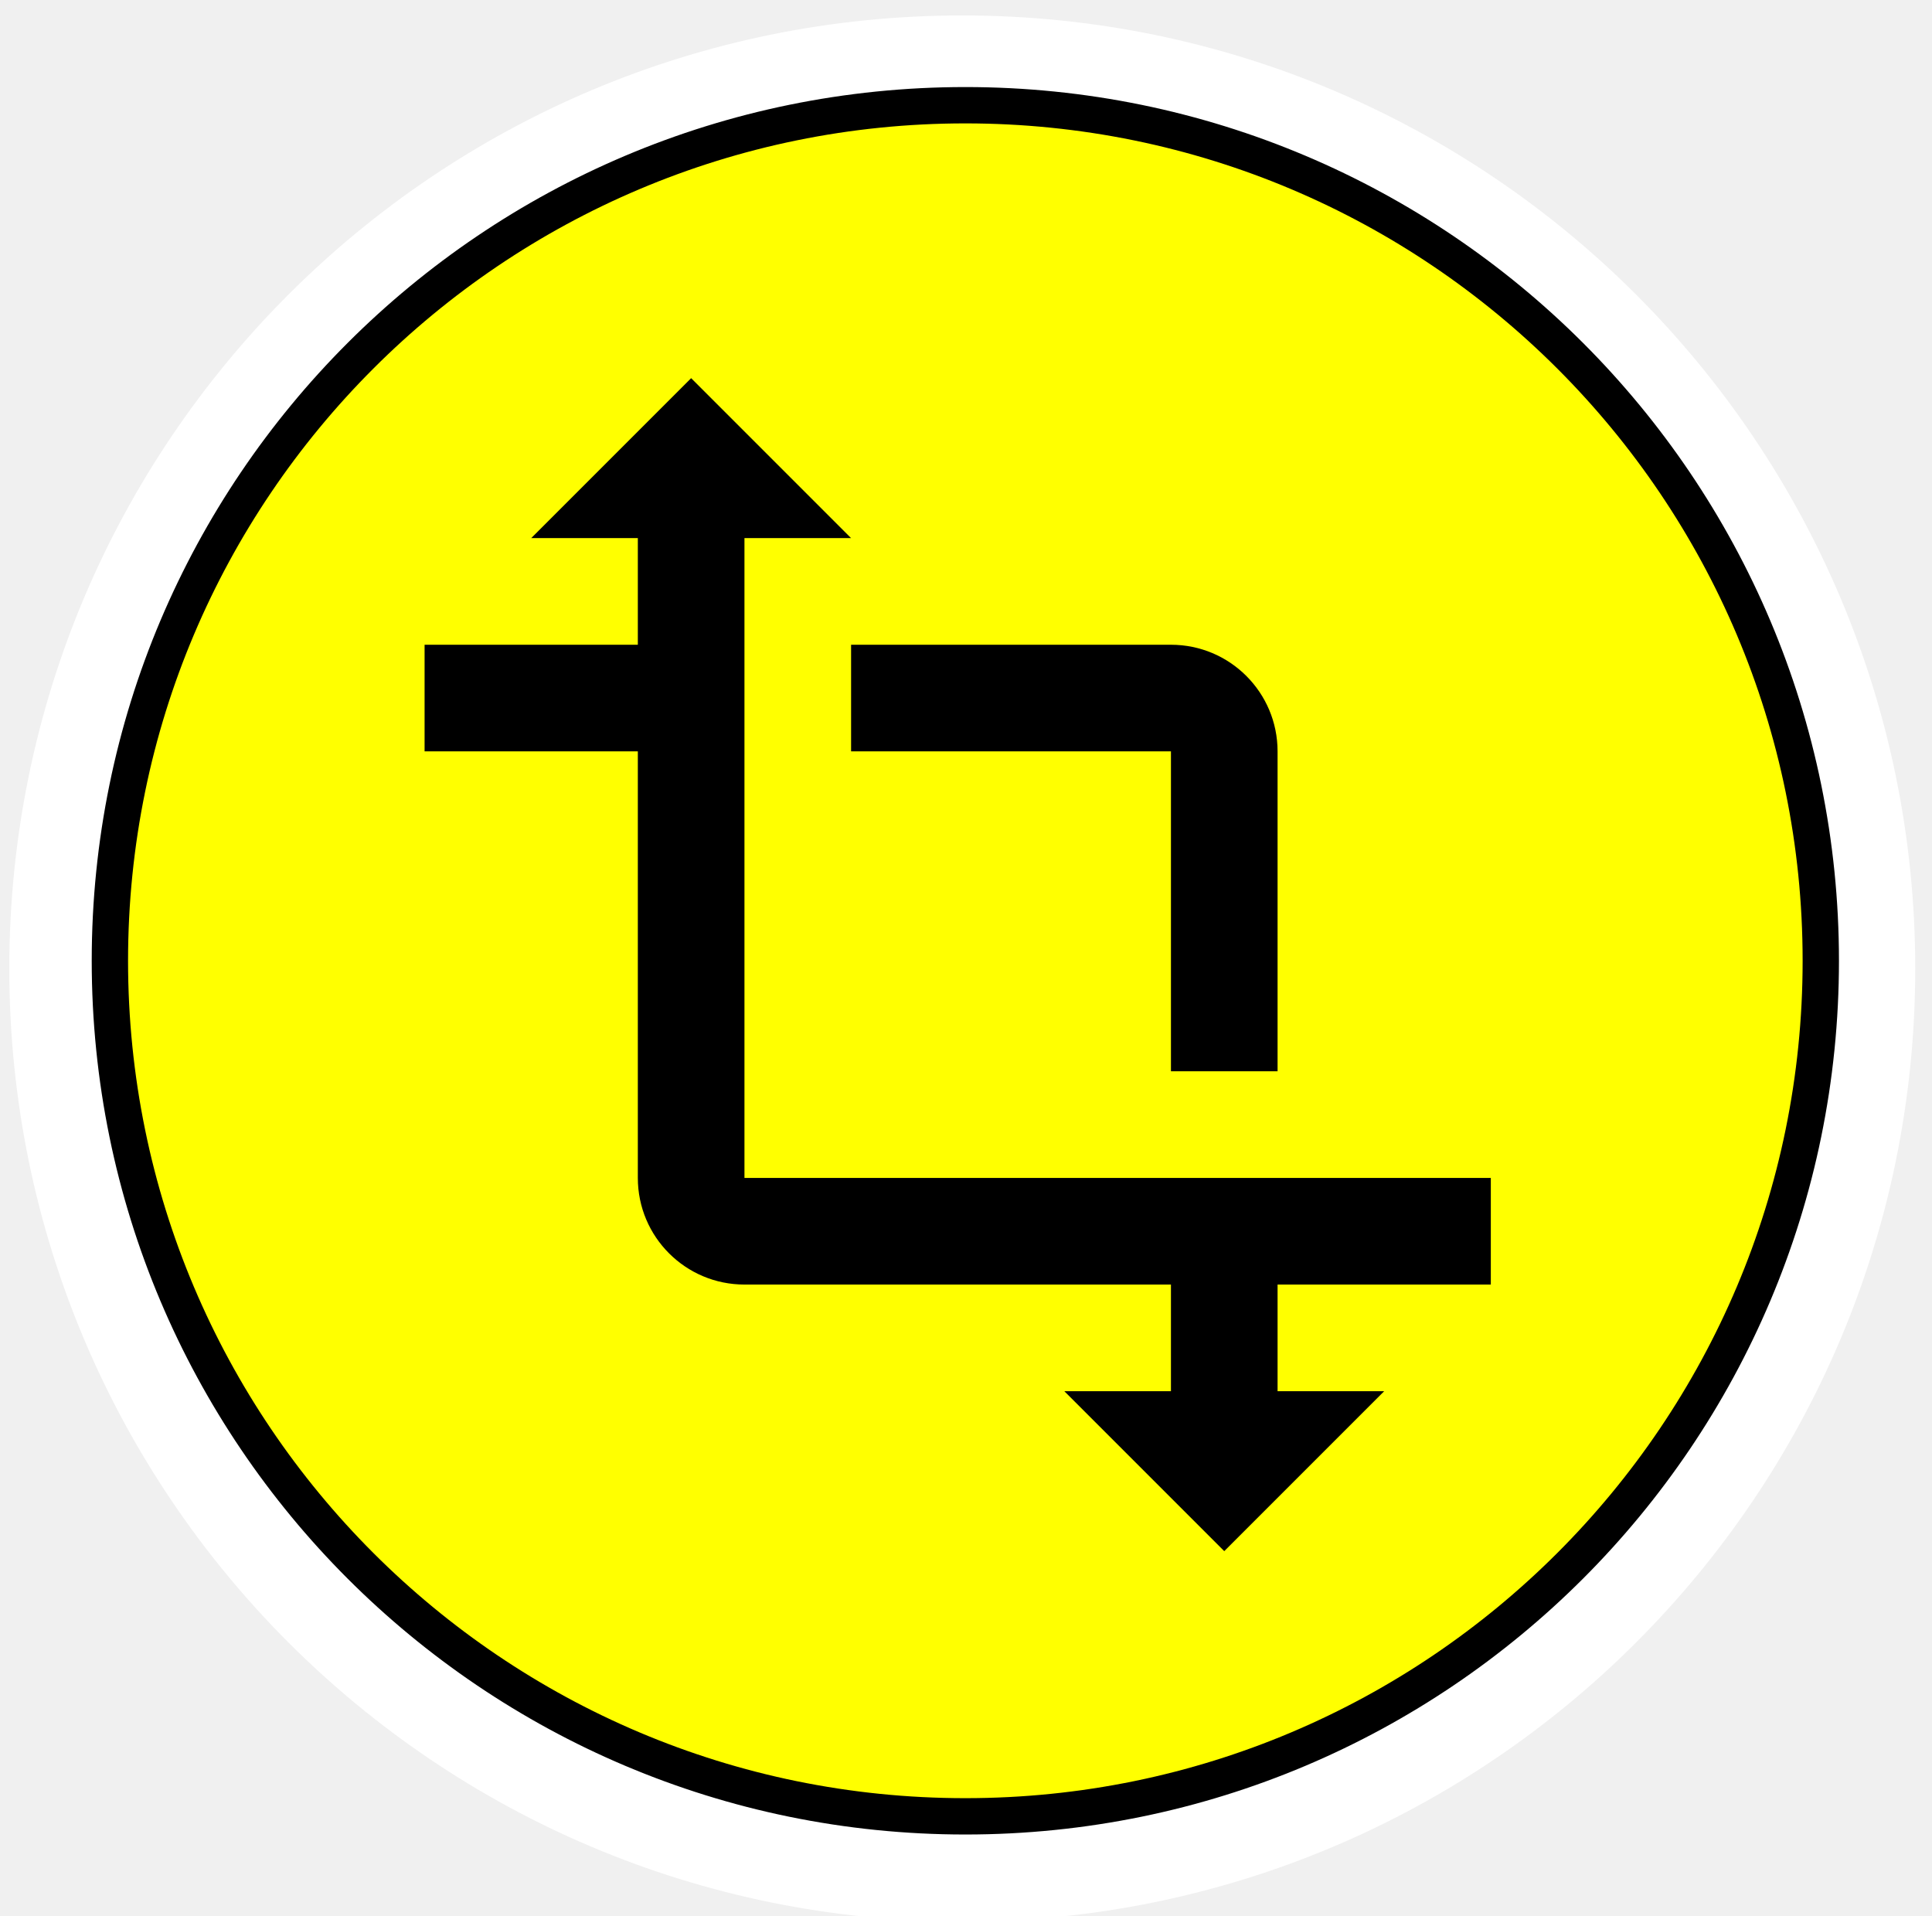
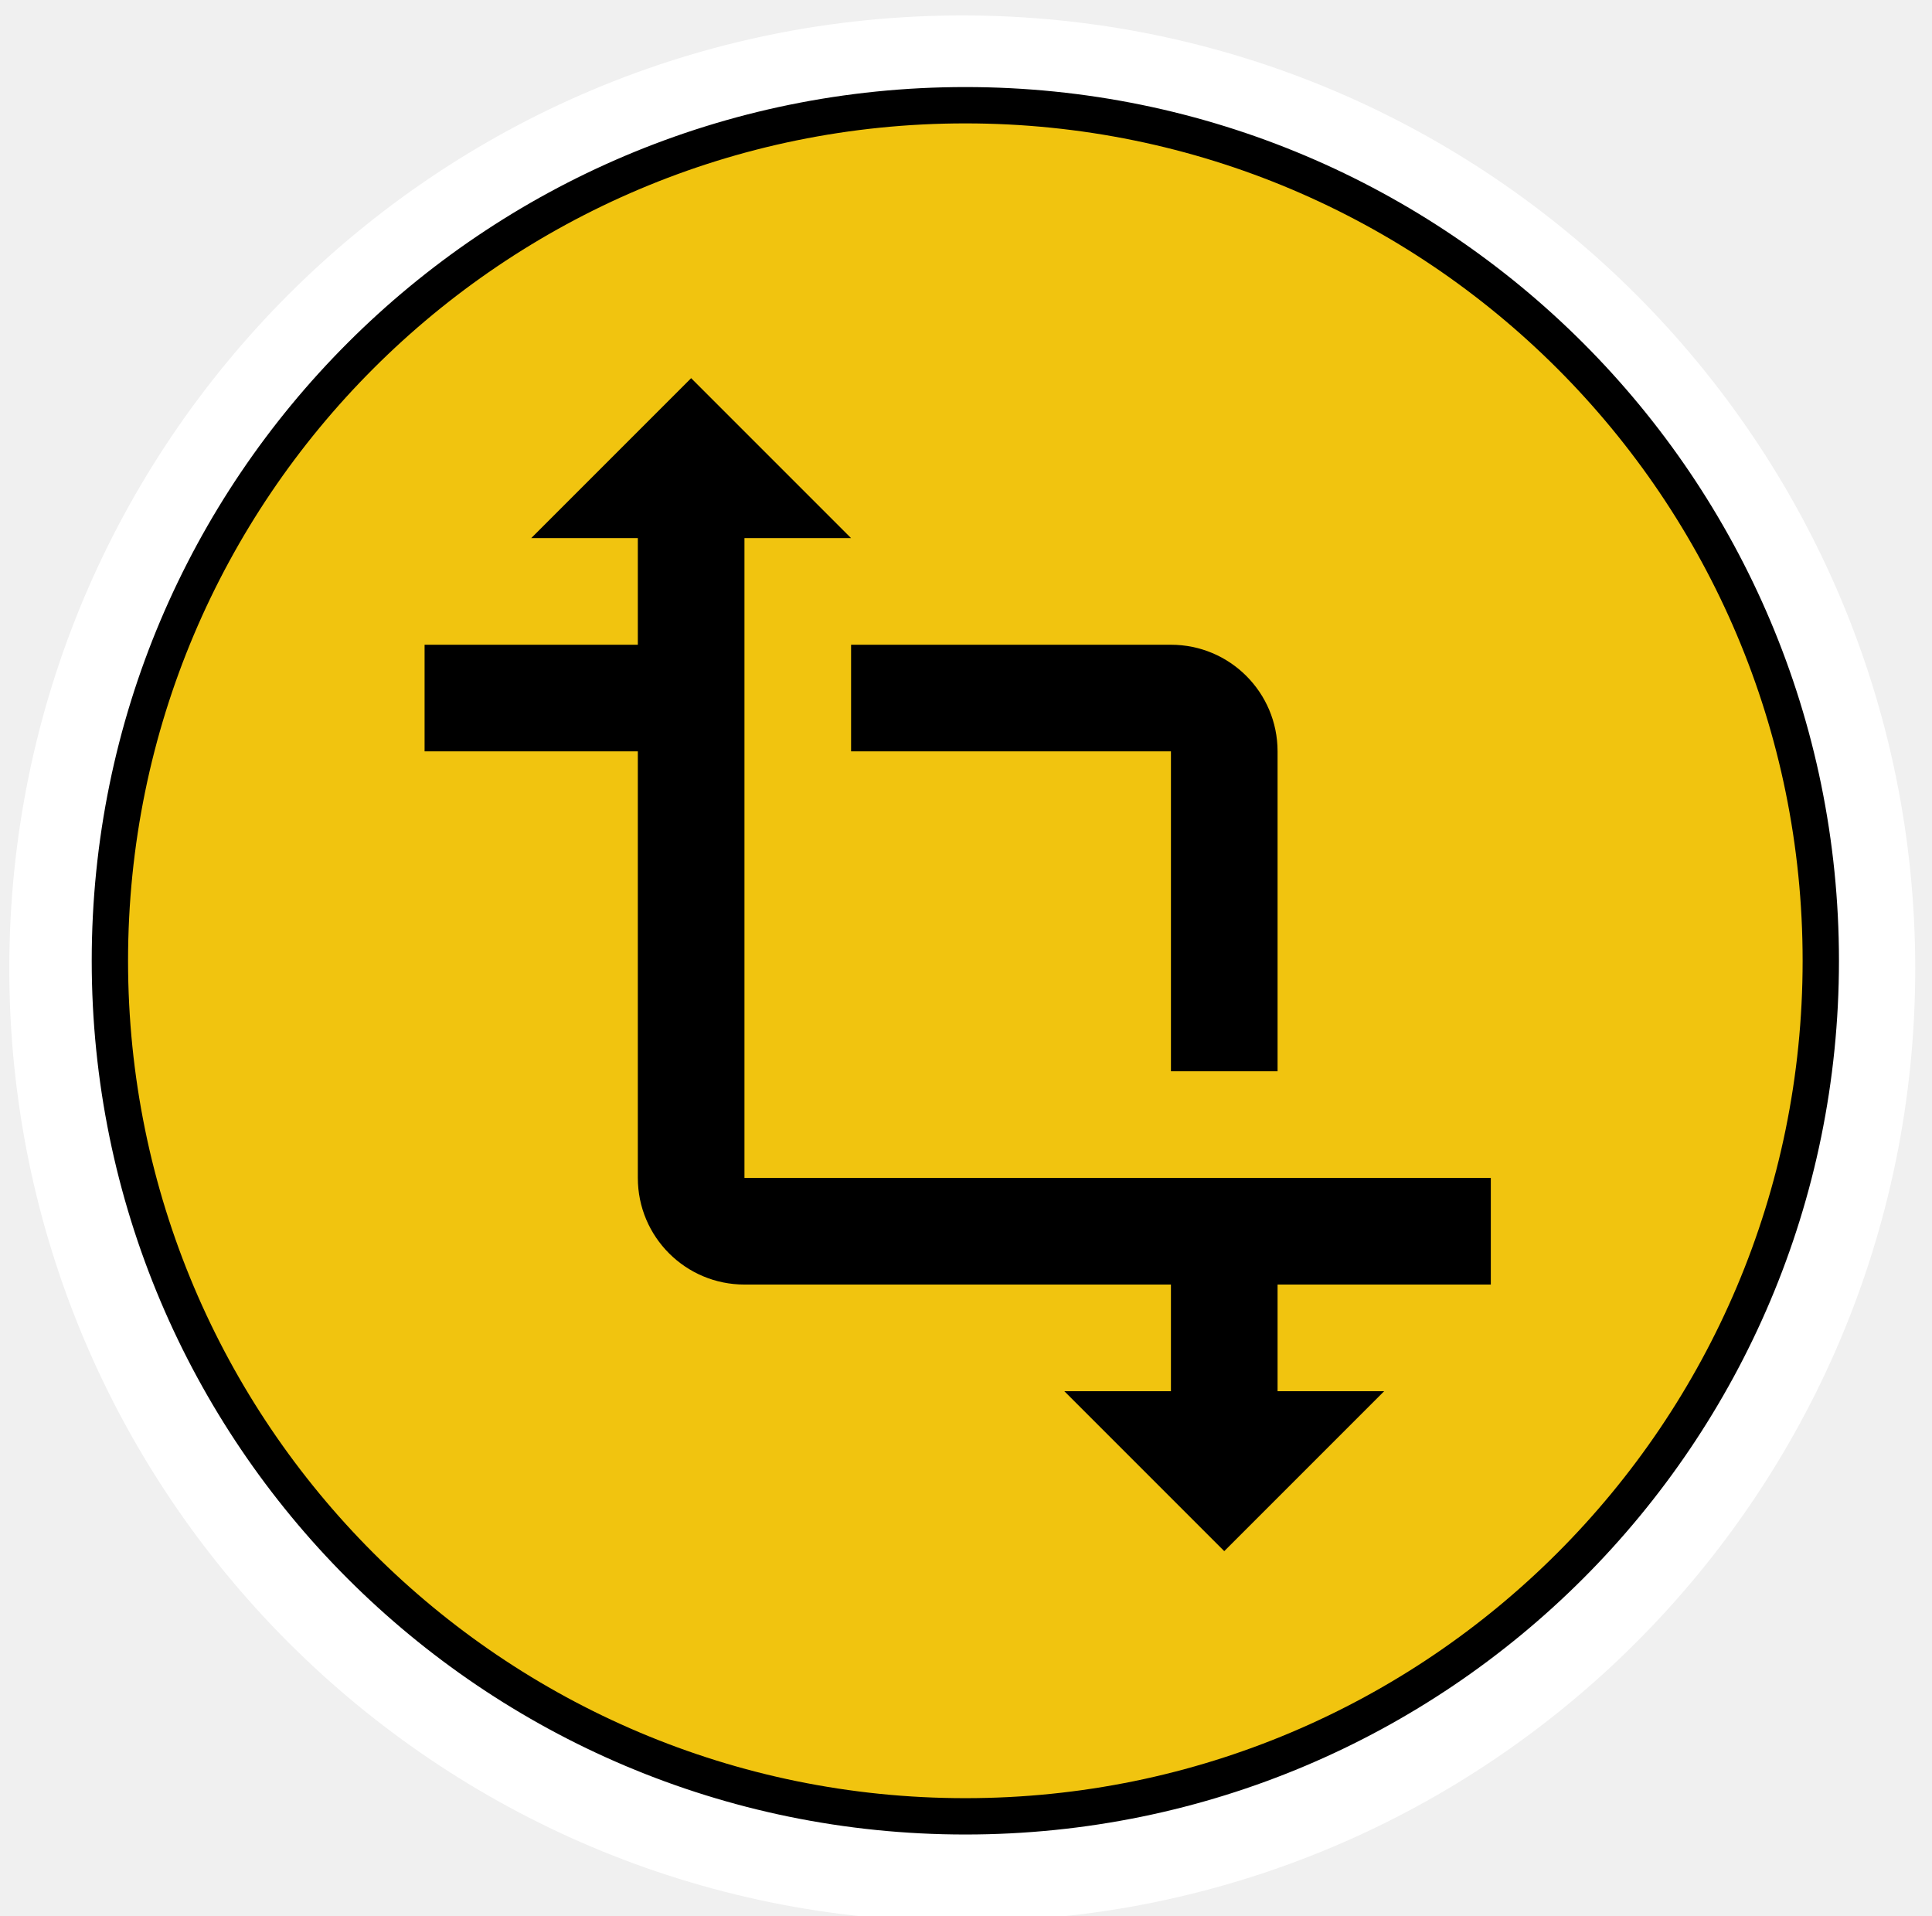
<svg xmlns="http://www.w3.org/2000/svg" width="343pt" height="340pt" viewBox="0 0 343 340" id="svg5377" version="1.1">
  <defs id="defs5379" />
  <g id="layer1">
    <circle style="fill:#ffffff;fill-opacity:1;stroke:none;stroke-width:23.028;stroke-miterlimit:4;stroke-dasharray:none;stroke-opacity:1" id="path4358" cx="170.838" cy="171.929" r="169.187" />
-     <circle style="fill:#ffff00;fill-opacity:1;stroke:#000000;stroke-width:6.45;stroke-miterlimit:4;stroke-dasharray:none;stroke-opacity:1" id="path4358-9" cx="171.383" cy="170.553" r="151.874" />
+     <circle style="fill:#f1c40f;fill-opacity:1;stroke:#000000;stroke-width:6.45;stroke-miterlimit:4;stroke-dasharray:none;stroke-opacity:1" id="path4358-9" cx="171.383" cy="170.553" r="151.874" />
    <path id="path4943" d="m 264.674,228.028 0,-18.929 -132.506,0 0,-113.576 18.929,0 -28.394,-28.394 -28.394,28.394 18.929,0 0,18.929 -37.859,0 0,18.929 37.859,0 0,75.718 c 0,10.458 8.471,18.929 18.929,18.929 l 75.718,0 0,18.929 -18.929,0 28.394,28.394 28.394,-28.394 -18.929,0 0,-18.929 37.859,0 z m -113.576,-94.647 56.788,0 0,56.788 18.929,0 0,-56.788 c 0,-10.458 -8.471,-18.929 -18.929,-18.929 l -56.788,0 0,18.929 z" />
  </g>
</svg>
